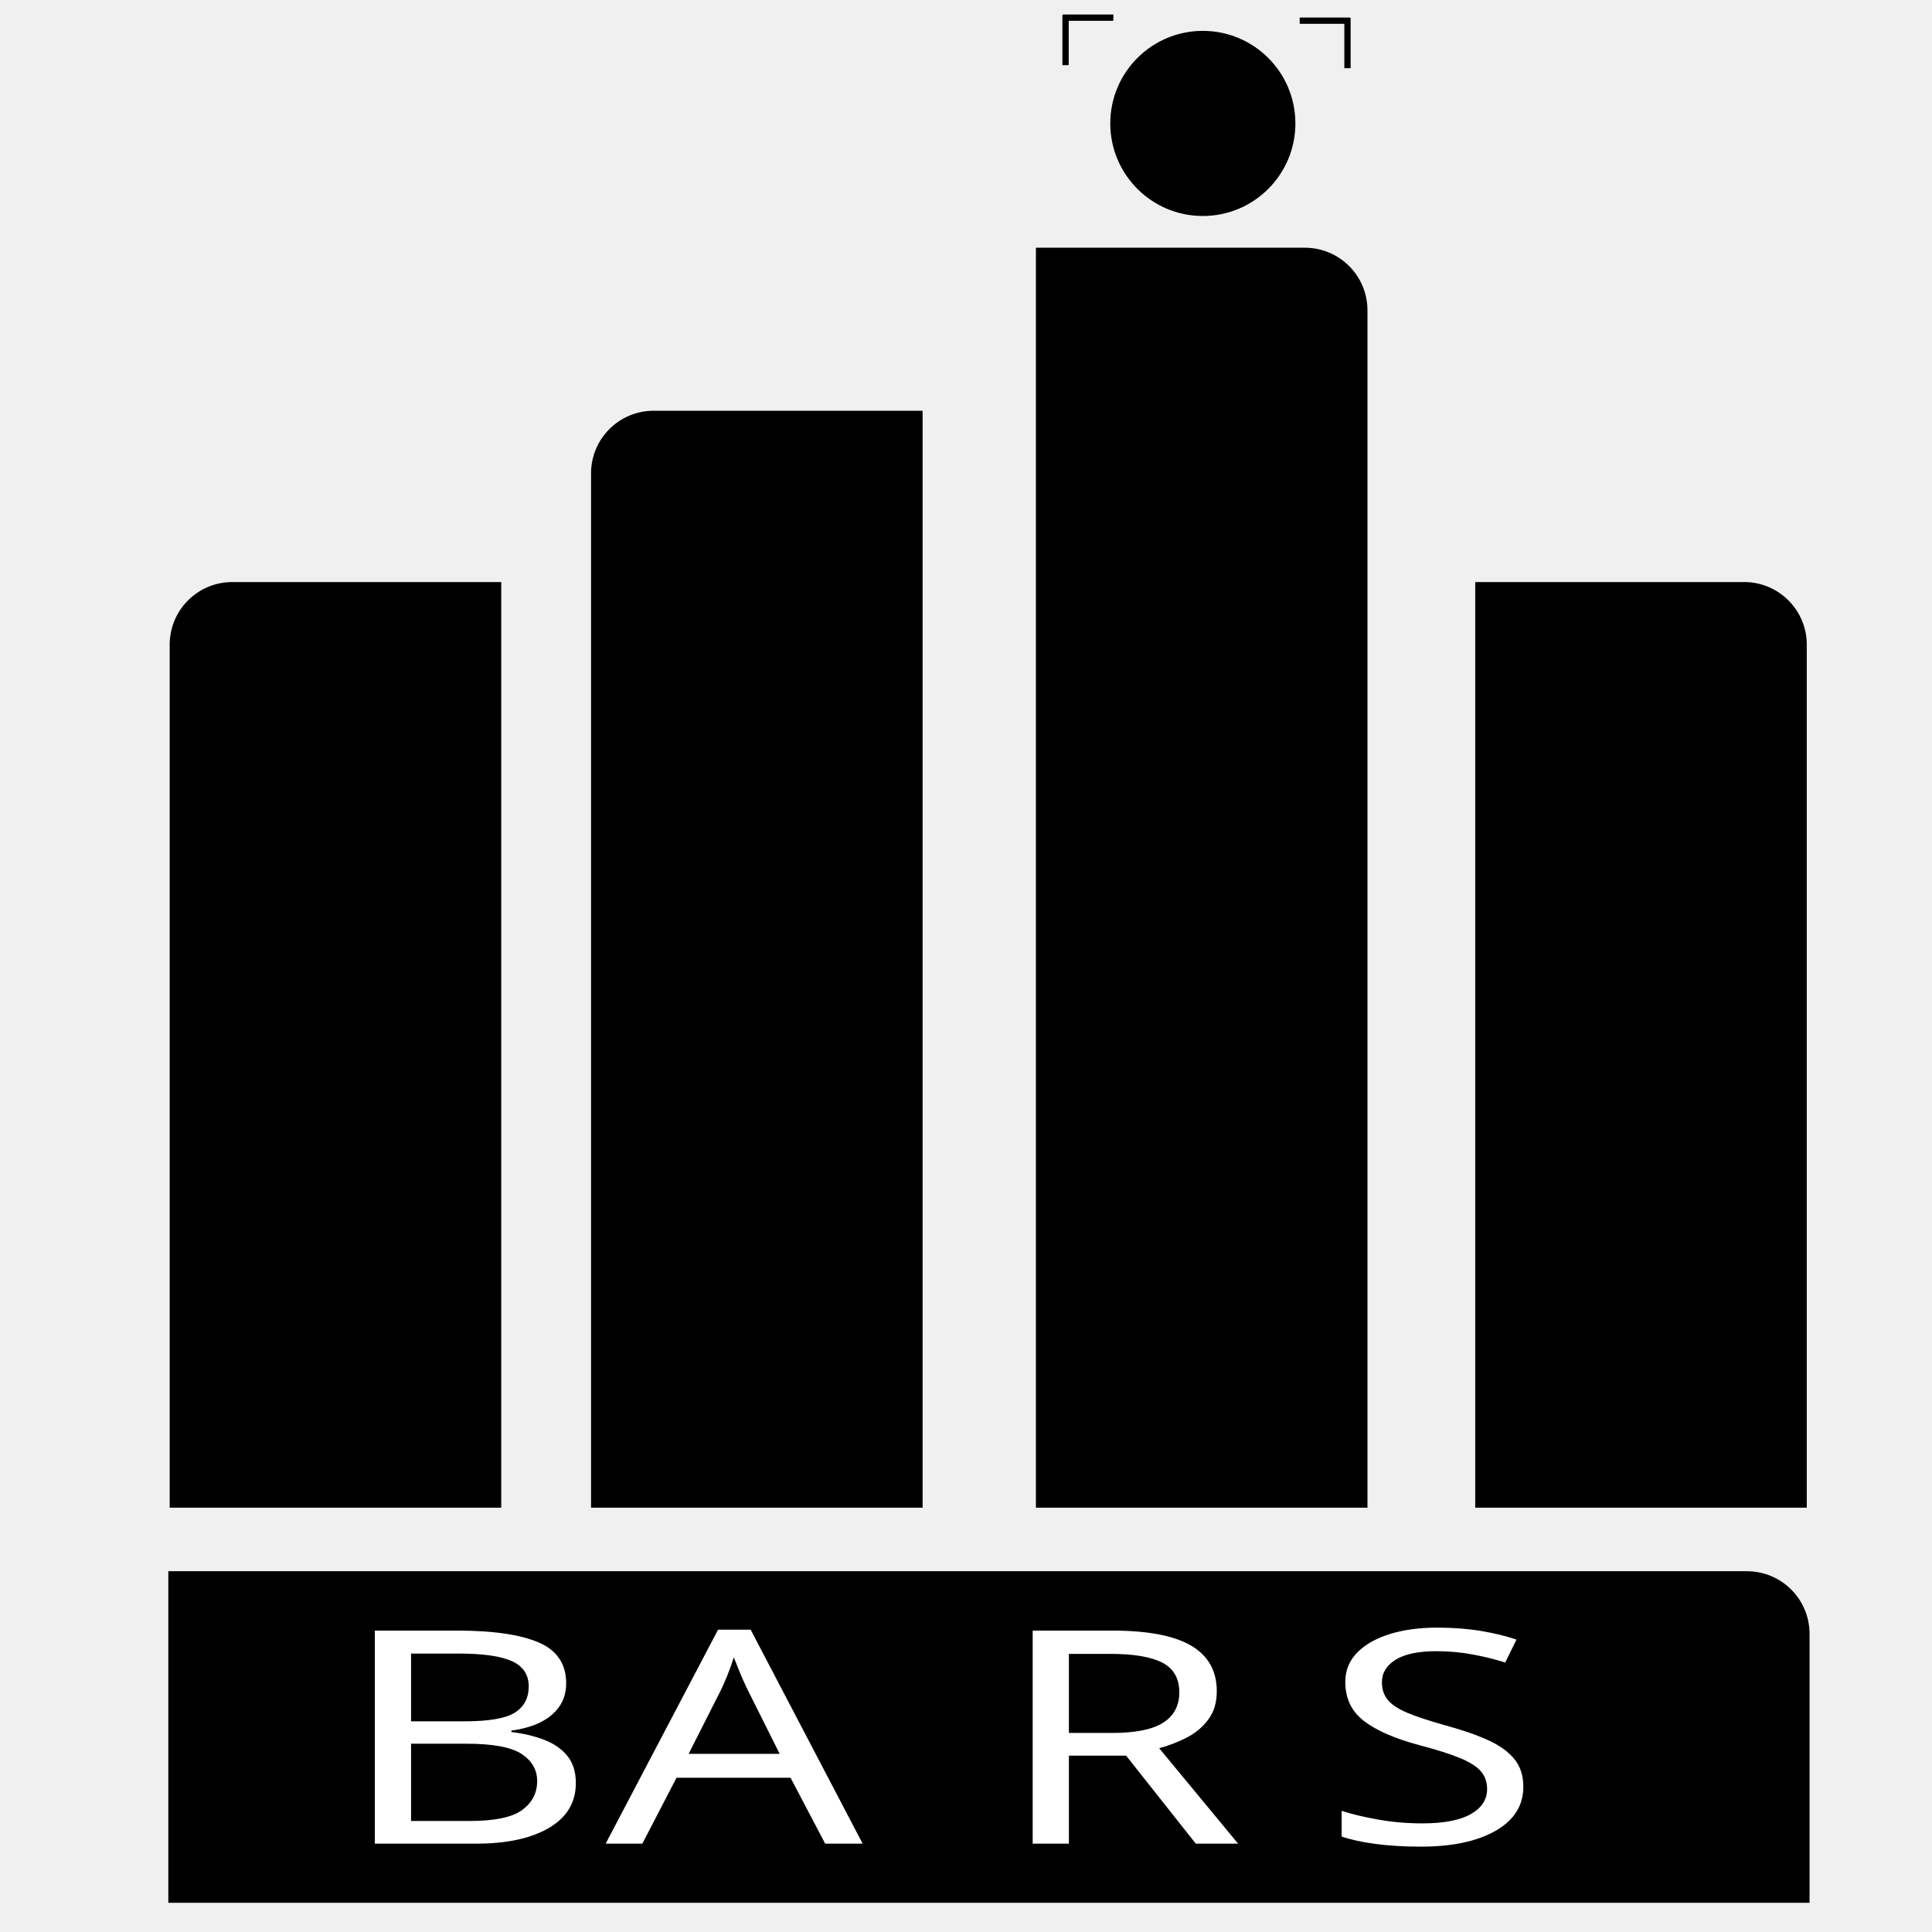
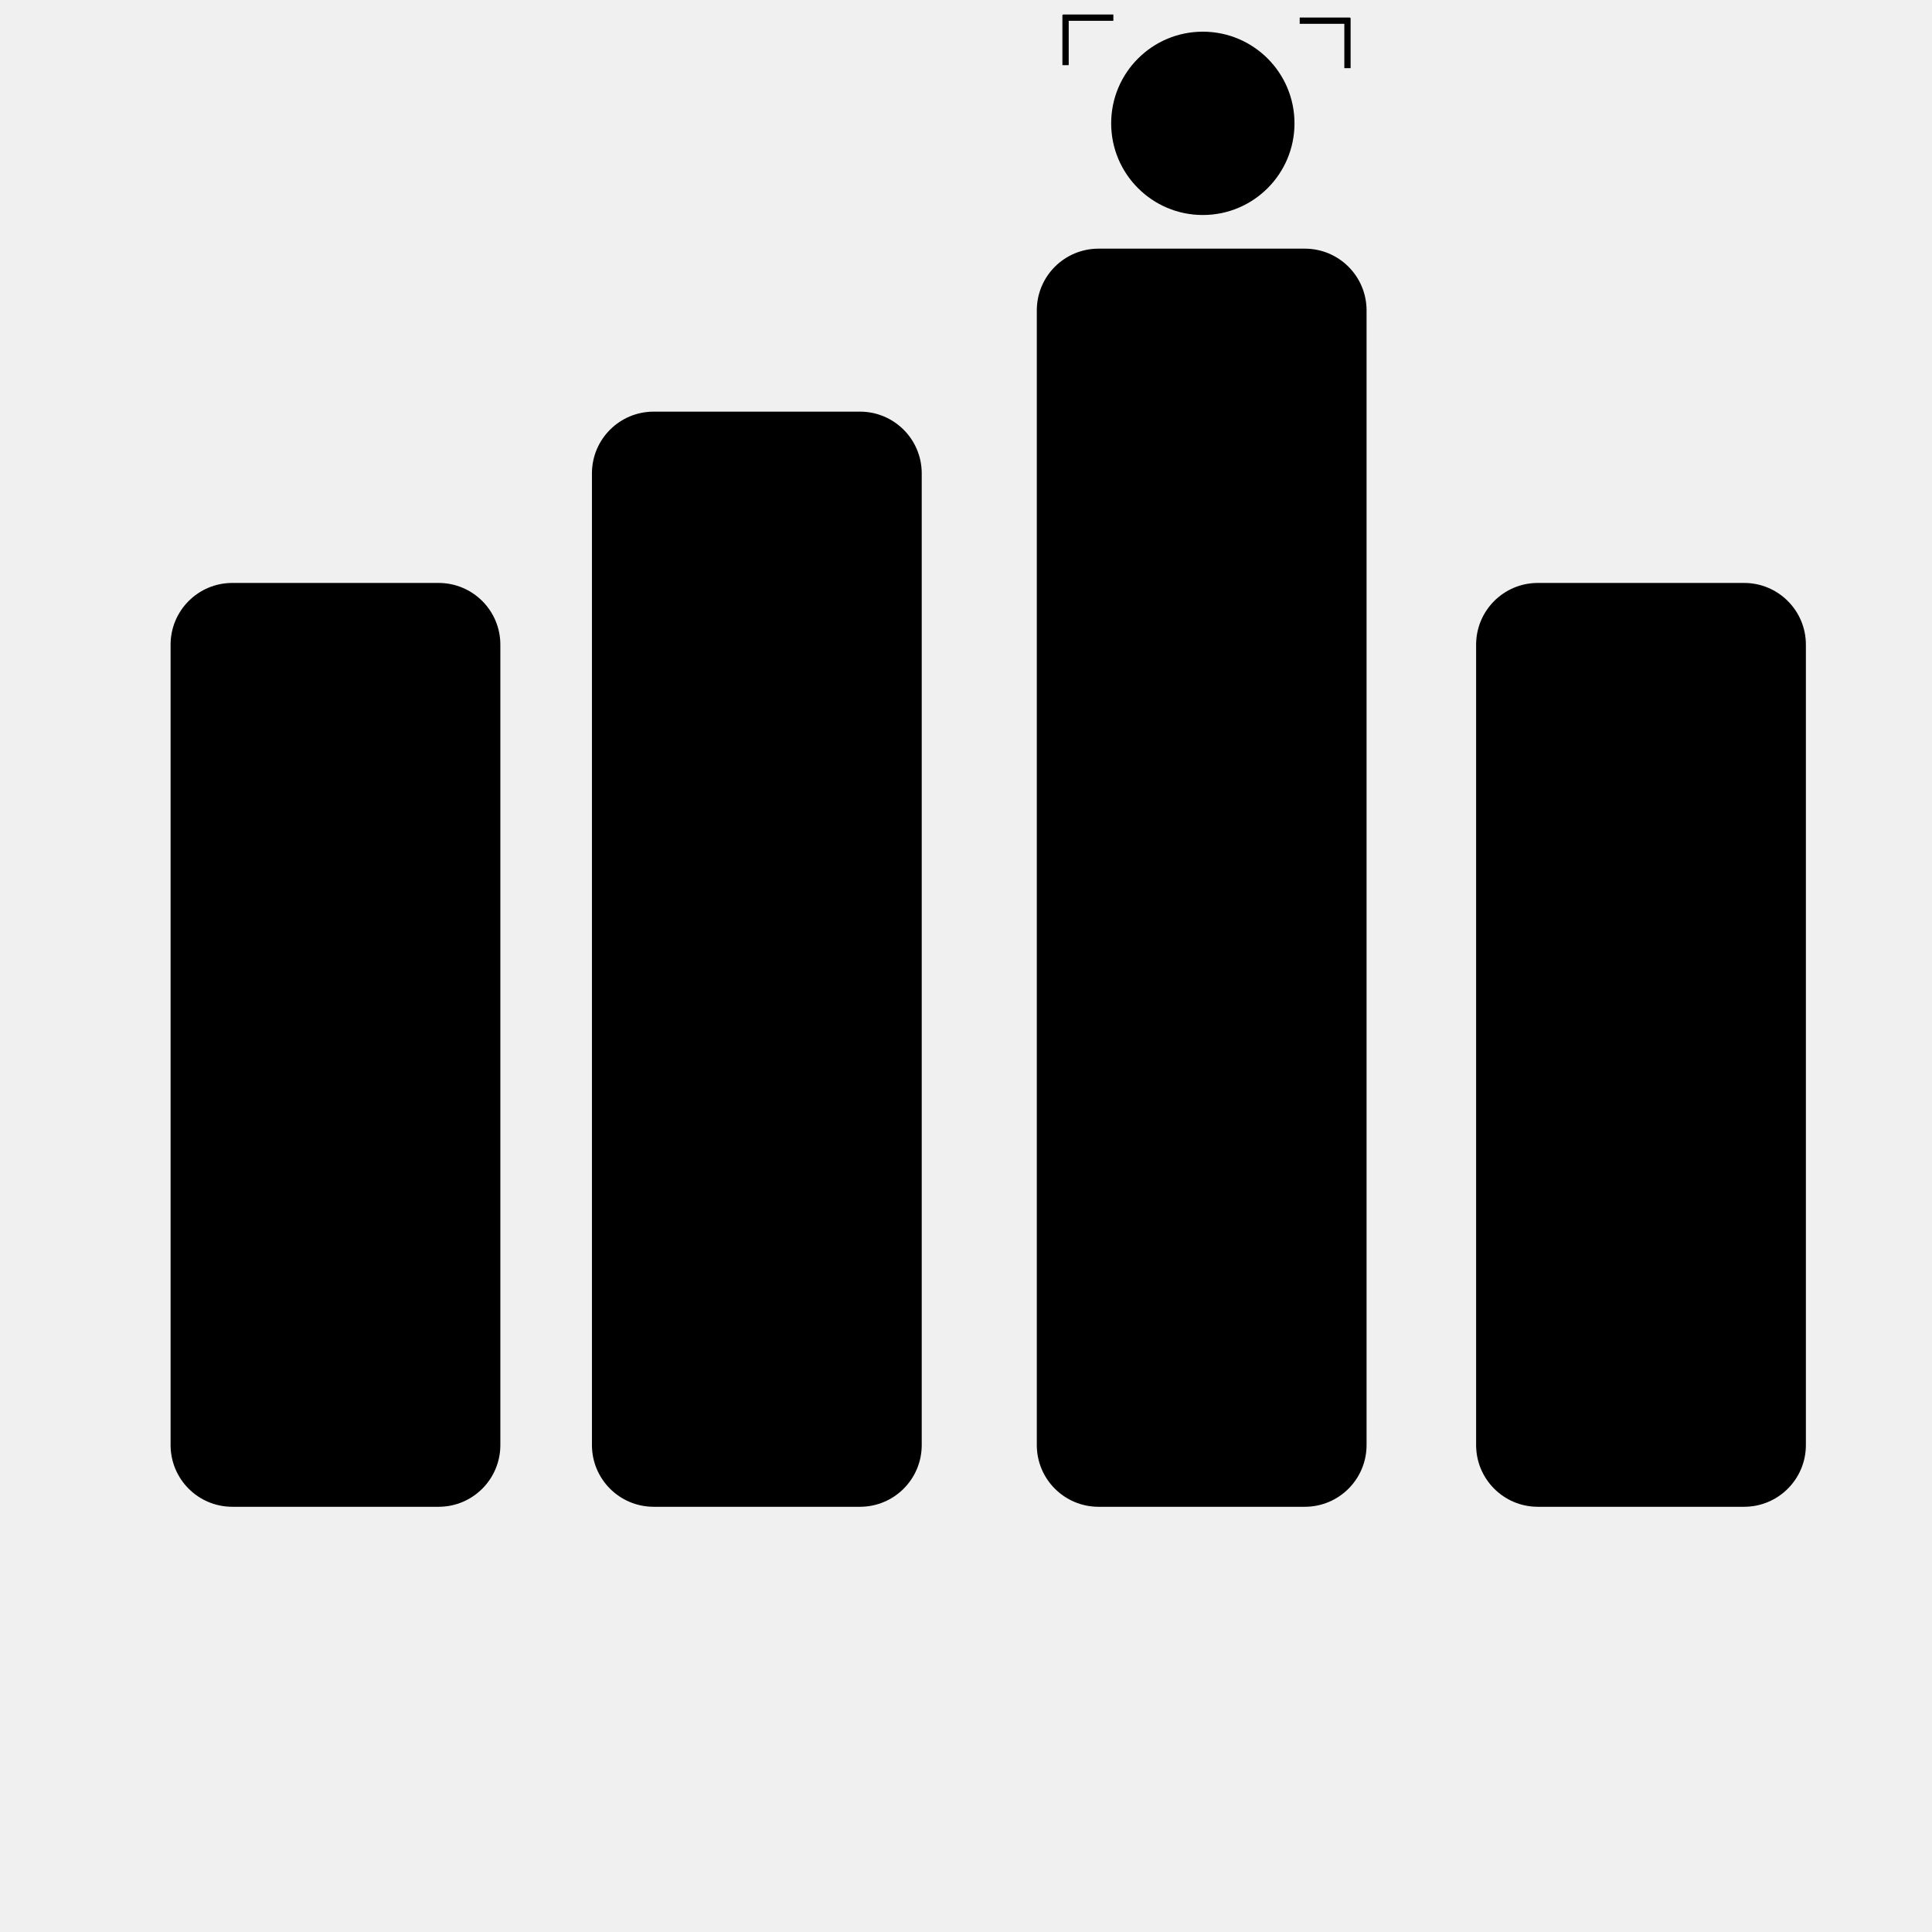
<svg xmlns="http://www.w3.org/2000/svg" id="Layer_1" data-name="Layer 1" viewBox="0 0 1080 1080">
  <defs>
-     <style>.cls-1{font-size:166.81px;fill:#fff;font-family:LustraTextBlack-Regular, Lustra Text;letter-spacing:0.02em;}.cls-2{letter-spacing:0.01em;}.cls-3{letter-spacing:0.02em;}</style>
+     <style>.cls-1{font-size:166.81px;fill:#000;font-weight:bold;font-family:LustraTextBlack-Regular, Lustra Text;letter-spacing:0.02em;}.cls-2{letter-spacing:0.01em;}.cls-3{letter-spacing:0.02em;}</style>
  </defs>
-   <path d="M95.36,842.3V360.37a34.54,34.54,0,0,1,34.5-34.5H279.7V842.3Z" />
-   <path d="M279.2,326.37V841.8H95.86V360.37a34,34,0,0,1,34-34H279.2m1-1H129.86a35,35,0,0,0-35,35V842.8H280.2V325.37Z" />
-   <path d="M825.16,842.3V325.87H975a34.54,34.54,0,0,1,34.5,34.5V842.3Z" />
-   <path d="M975,326.37a34,34,0,0,1,34,34V841.8H825.66V326.37H975m0-1H824.66V842.8H1010V360.37a35,35,0,0,0-35-35Z" />
-   <path d="M579.58,842.3V139H729.42a34.53,34.53,0,0,1,34.5,34.5V842.3Z" />
-   <path d="M729.42,139.48a34,34,0,0,1,34,34V841.8H580.08V139.48H729.42m0-1H579.08V842.8H764.42V173.48a35,35,0,0,0-35-35Z" />
-   <path d="M330.9,842.3V264.61a34.54,34.54,0,0,1,34.5-34.5H515.25V842.3Z" />
-   <path d="M514.75,230.61V841.8H331.4V264.61a34,34,0,0,1,34-34H514.75m1-1H365.4a35,35,0,0,0-35,35V842.8H515.75V229.61Z" />
+   <path d="M129.86,325.87 h115.34 a34.5,34.5 0 0 1 34.5,34.5 v447.43 a34.5,34.5 0 0 1 -34.5,34.5 h-115.34 a34.5,34.5 0 0 1 -34.5,-34.5 v-447.43 a34.5,34.5 0 0 1 34.5,-34.5 Z" />
+   <path d="M859.66,325.87 h115.34 a34.5,34.5 0 0 1 34.5,34.5 v447.43 a34.5,34.5 0 0 1 -34.5,34.5 h-115.34 a34.5,34.5 0 0 1 -34.5,-34.5 v-447.43 a34.5,34.5 0 0 1 34.5,-34.5 Z" />
+   <path d="M614.08,139.0 h115.34 a34.5,34.5 0 0 1 34.5,34.5 v634.3 a34.5,34.5 0 0 1 -34.5,34.5 h-115.34 a34.5,34.5 0 0 1 -34.5,-34.5 v-634.3 a34.5,34.5 0 0 1 34.5,-34.5 Z" />
+   <path d="M365.4,230.11 h115.35 a34.5,34.5 0 0 1 34.5,34.5 v543.19 a34.5,34.5 0 0 1 -34.5,34.5 h-115.35 a34.5,34.5 0 0 1 -34.5,-34.5 v-543.19 a34.5,34.5 0 0 1 34.5,-34.5 Z" />
  <circle cx="672.39" cy="68.95" r="51.24" />
-   <path d="M672.39,18.21A50.74,50.74,0,1,1,621.65,69a50.8,50.8,0,0,1,50.74-50.74m0-1A51.74,51.74,0,1,0,724.13,69a51.73,51.73,0,0,0-51.74-51.74Z" />
-   <path d="M94.58,1063.17V878.82h882a34.54,34.54,0,0,1,34.5,34.5v149.85Z" />
-   <path d="M976.55,879.32a34,34,0,0,1,34,34v149.35H95.09V879.32H976.55m0-1H94.09v185.35h917.46V913.32a35,35,0,0,0-35-35Z" />
-   <text class="cls-1" transform="translate(187.68 1030.62) scale(1.35 1)">BA<tspan class="cls-2" x="272.4" y="0">R</tspan>
-     <tspan class="cls-3" x="408.02" y="0">S</tspan>
-   </text>
  <g id="top_scans" data-name="top scans">
    <g id="scan">
      <rect x="594.74" y="8.61" width="27.13" height="2.52" />
      <path d="M621.37,9.11v1.52H595.24V9.11h26.13m1-1H594.24v3.52h28.13V8.11Z" />
      <rect x="594.39" y="8.79" width="2.52" height="27.13" />
      <path d="M596.41,9.29V35.42h-1.52V9.29h1.52m1-1h-3.52V36.42h3.52V8.29Z" />
    </g>
    <g id="scan-2" data-name="scan">
      <rect x="727.04" y="10.3" width="27.13" height="2.52" />
      <path d="M753.67,10.8v1.51H727.54V10.8h26.13m1-1H726.54v3.51h28.13V9.8Z" />
      <rect x="752.01" y="10.47" width="2.52" height="27.13" />
      <path d="M754,11V37.1h-1.51V11H754m1-1h-3.51V38.1H755V10Z" />
    </g>
  </g>
</svg>
